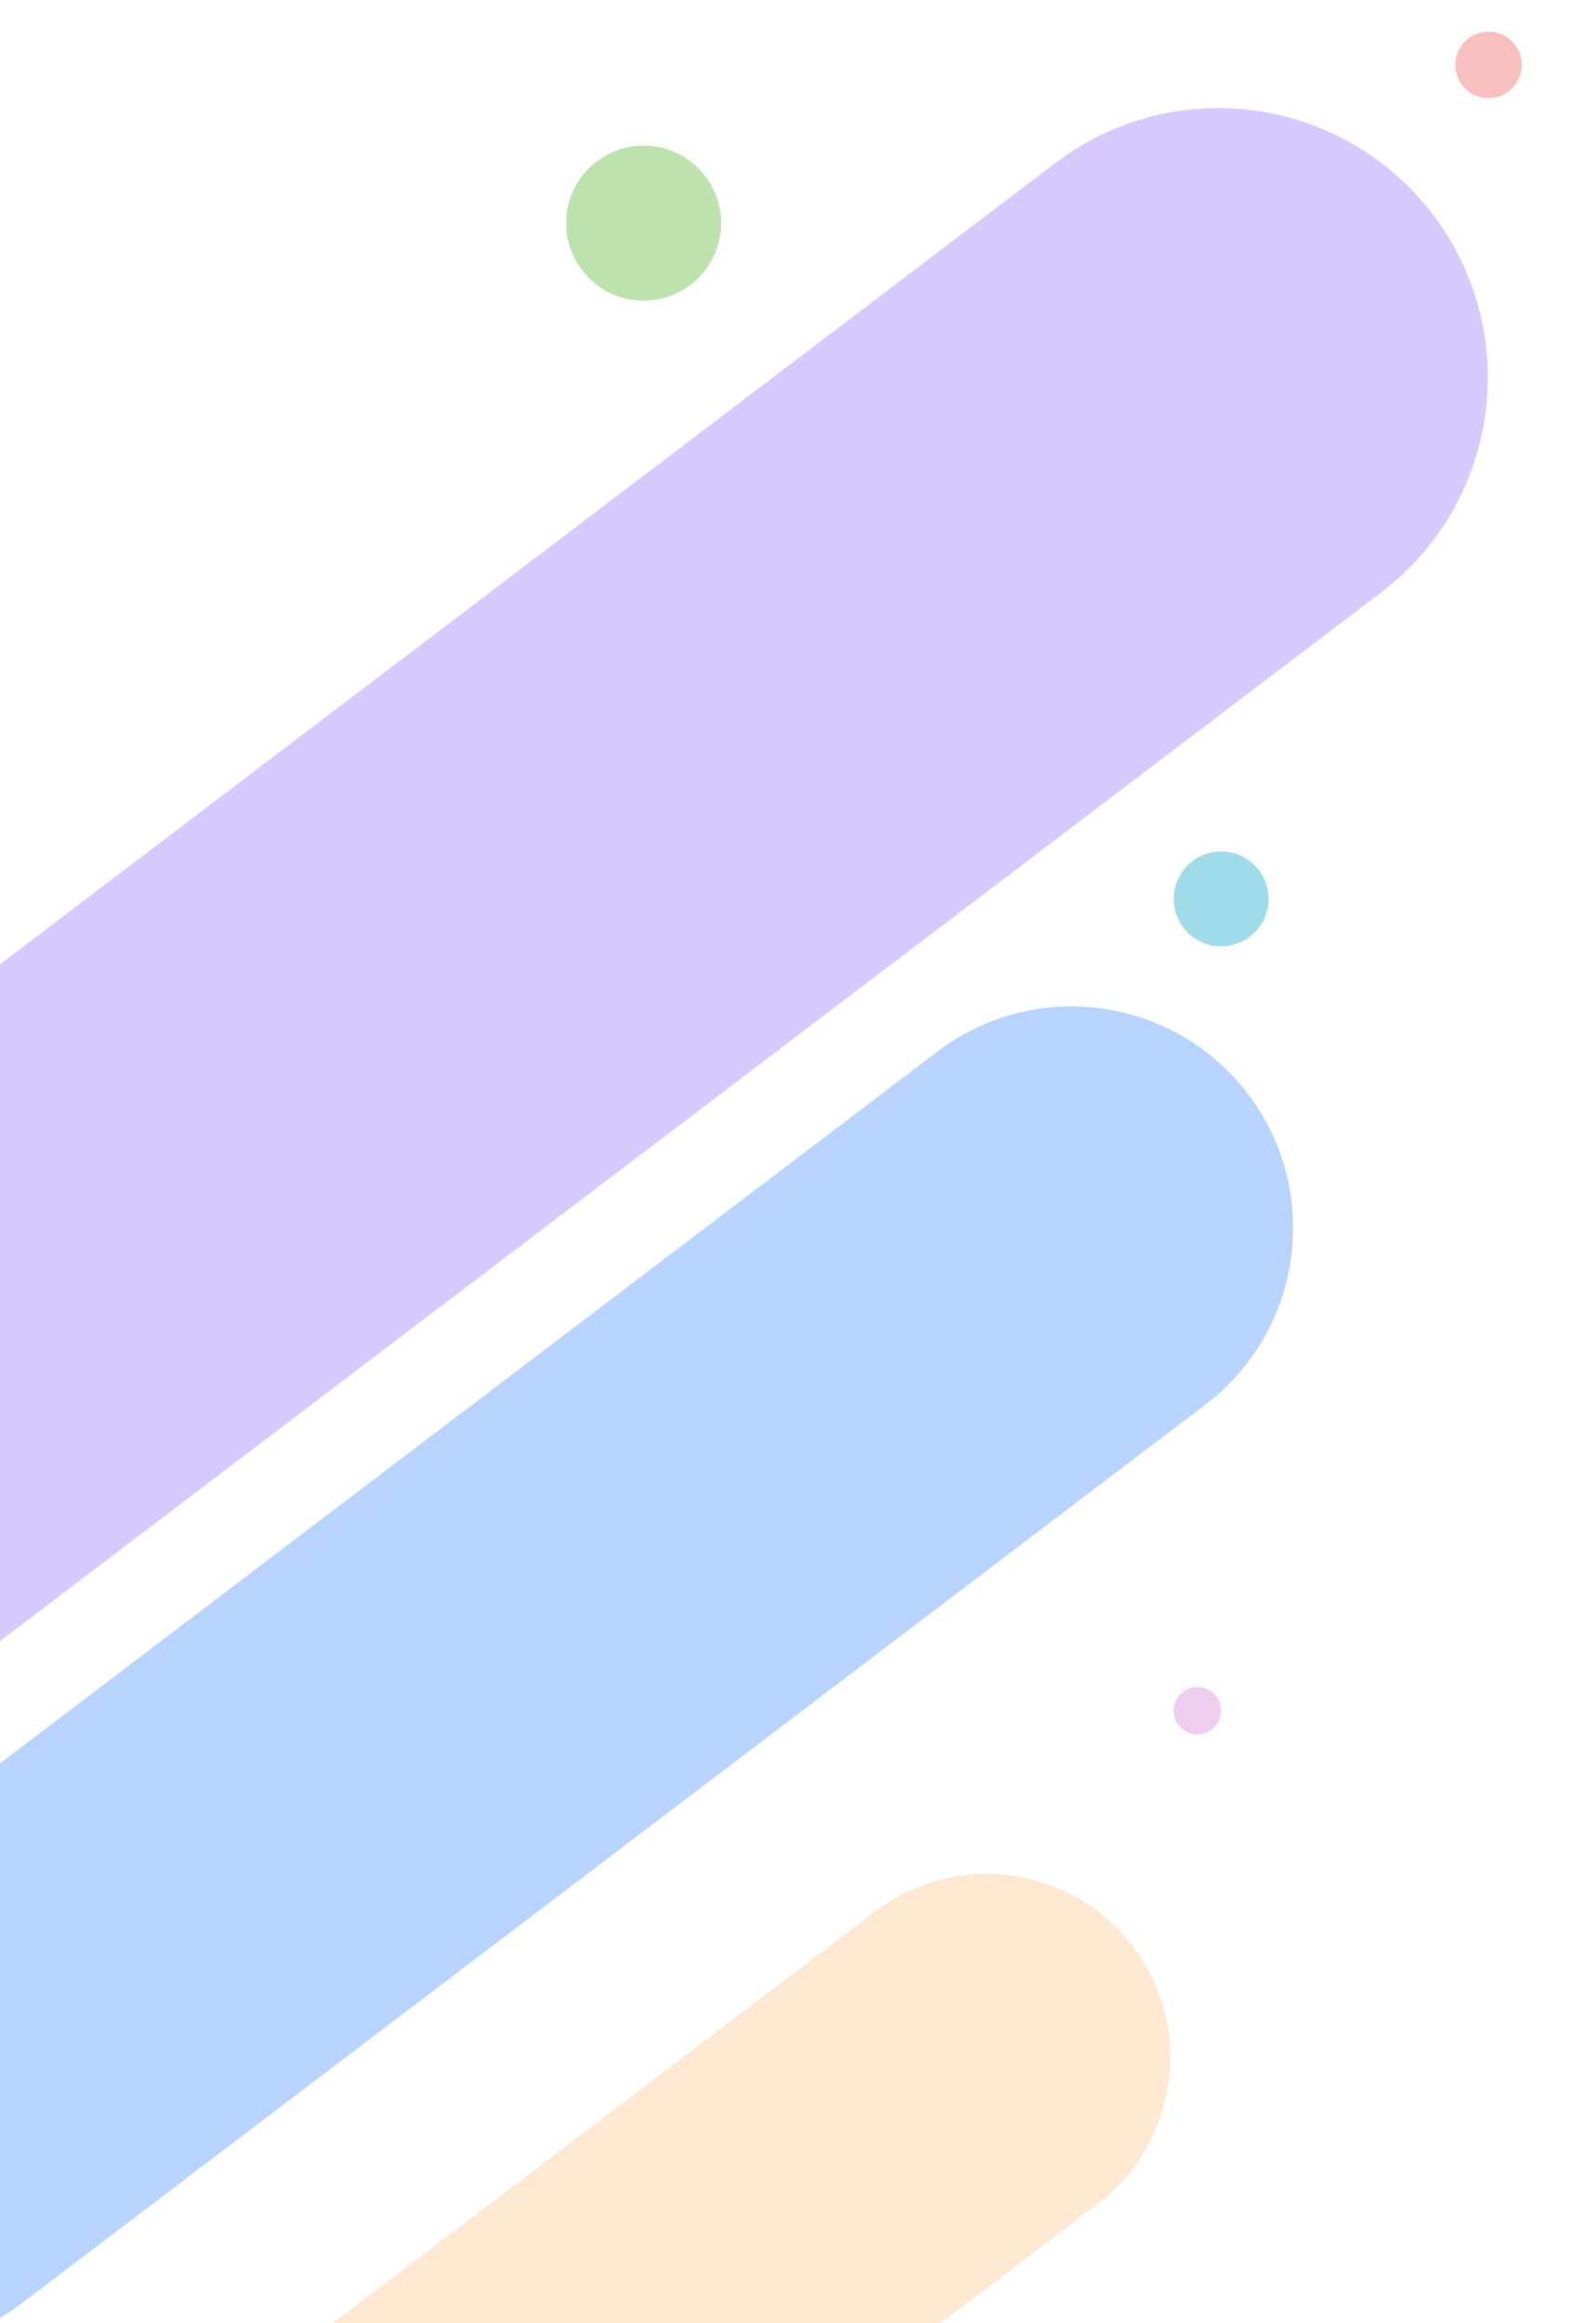
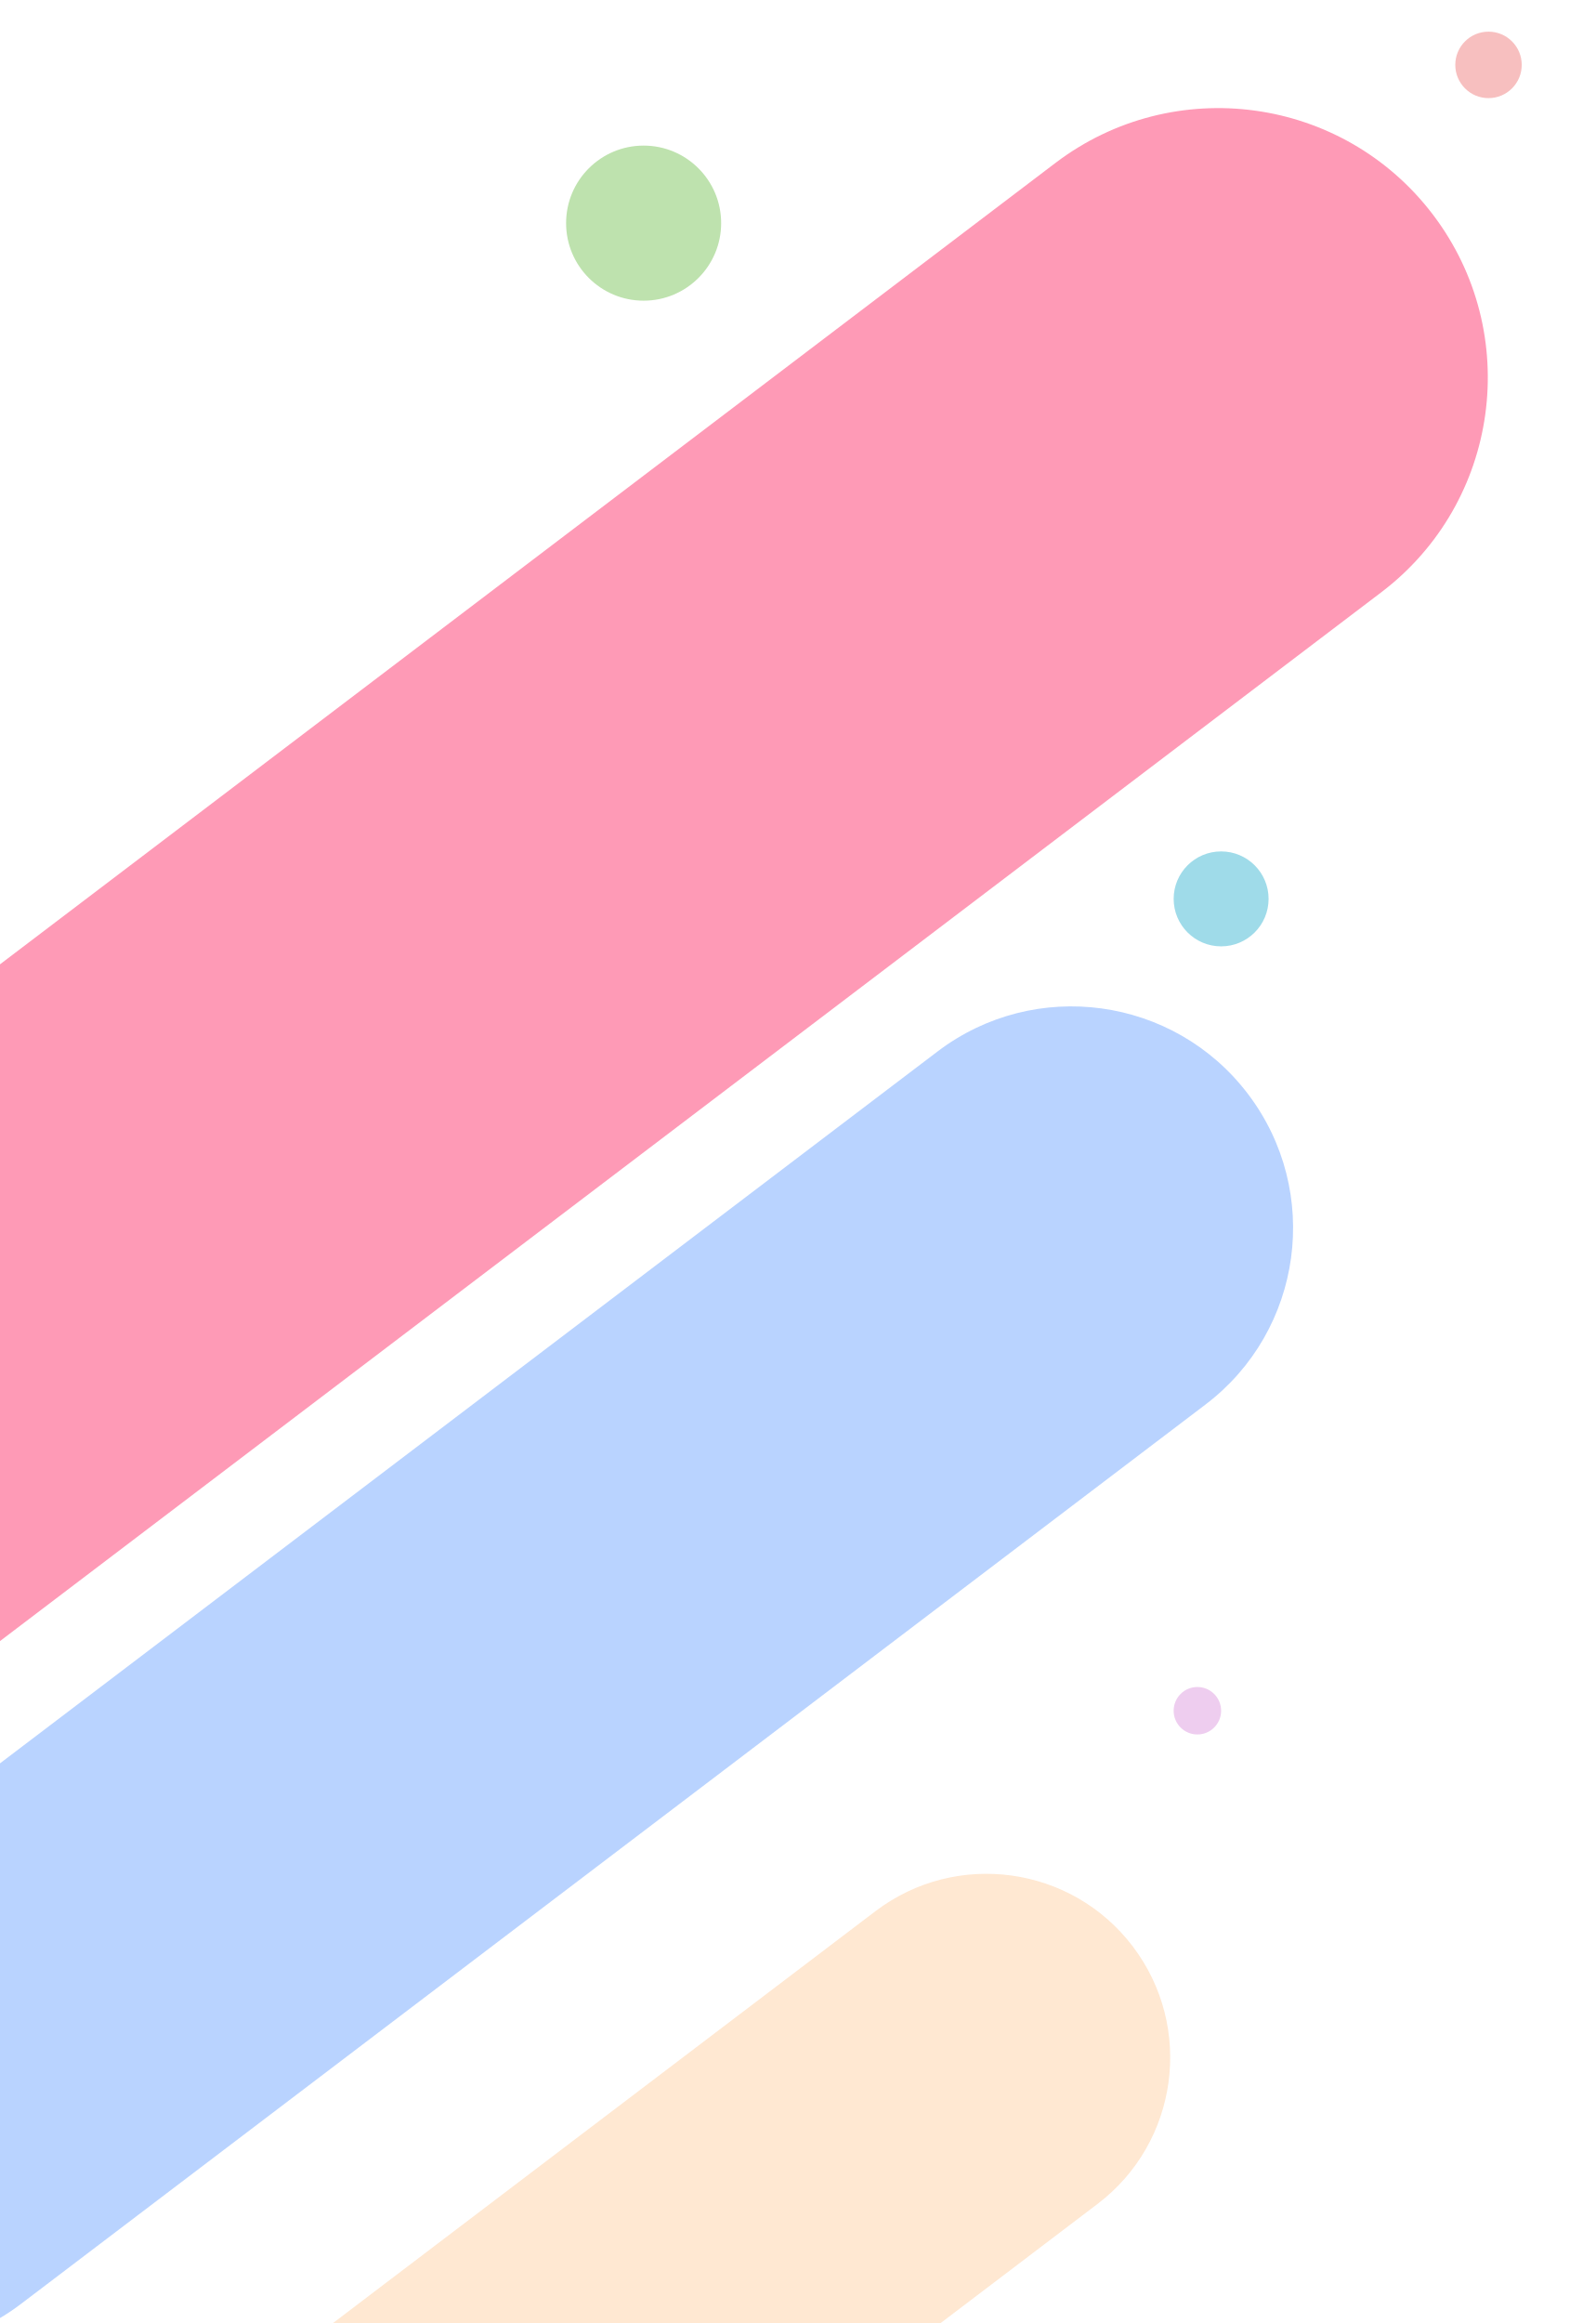
<svg xmlns="http://www.w3.org/2000/svg" width="123" height="179" viewBox="0 0 123 179" fill="none">
  <circle cx="94.116" cy="69.264" r="3.658" fill="#9FDBE9" />
  <circle cx="92.286" cy="131.822" r="1.829" fill="#EECDEF" />
  <circle cx="49.606" cy="17.194" r="5.975" fill="#BEE2AE" />
  <circle cx="114.724" cy="5" r="2.561" fill="#F7BFBF" />
-   <rect opacity="0.4" x="-51.796" y="113.625" width="187.924" height="41.536" rx="20.768" transform="rotate(-37.2026 -51.7957 113.625)" fill="#9777FA" />
+   <rect opacity="0.4" x="-51.796" y="113.625" width="187.924" height="41.536" rx="20.768" transform="rotate(-37.2026 -51.7957 113.625)" fill="#fd0249" />
  <rect opacity="0.4" x="-32.645" y="160.656" width="148.783" height="34.156" rx="17.078" transform="rotate(-37.2026 -32.6445 160.656)" fill="#5192FF" />
  <rect opacity="0.5" x="-9.781" y="205.913" width="111.148" height="28.316" rx="14.158" transform="rotate(-37.2026 -9.78101 205.913)" fill="#FFC48D" fill-opacity="0.8" />
</svg>
